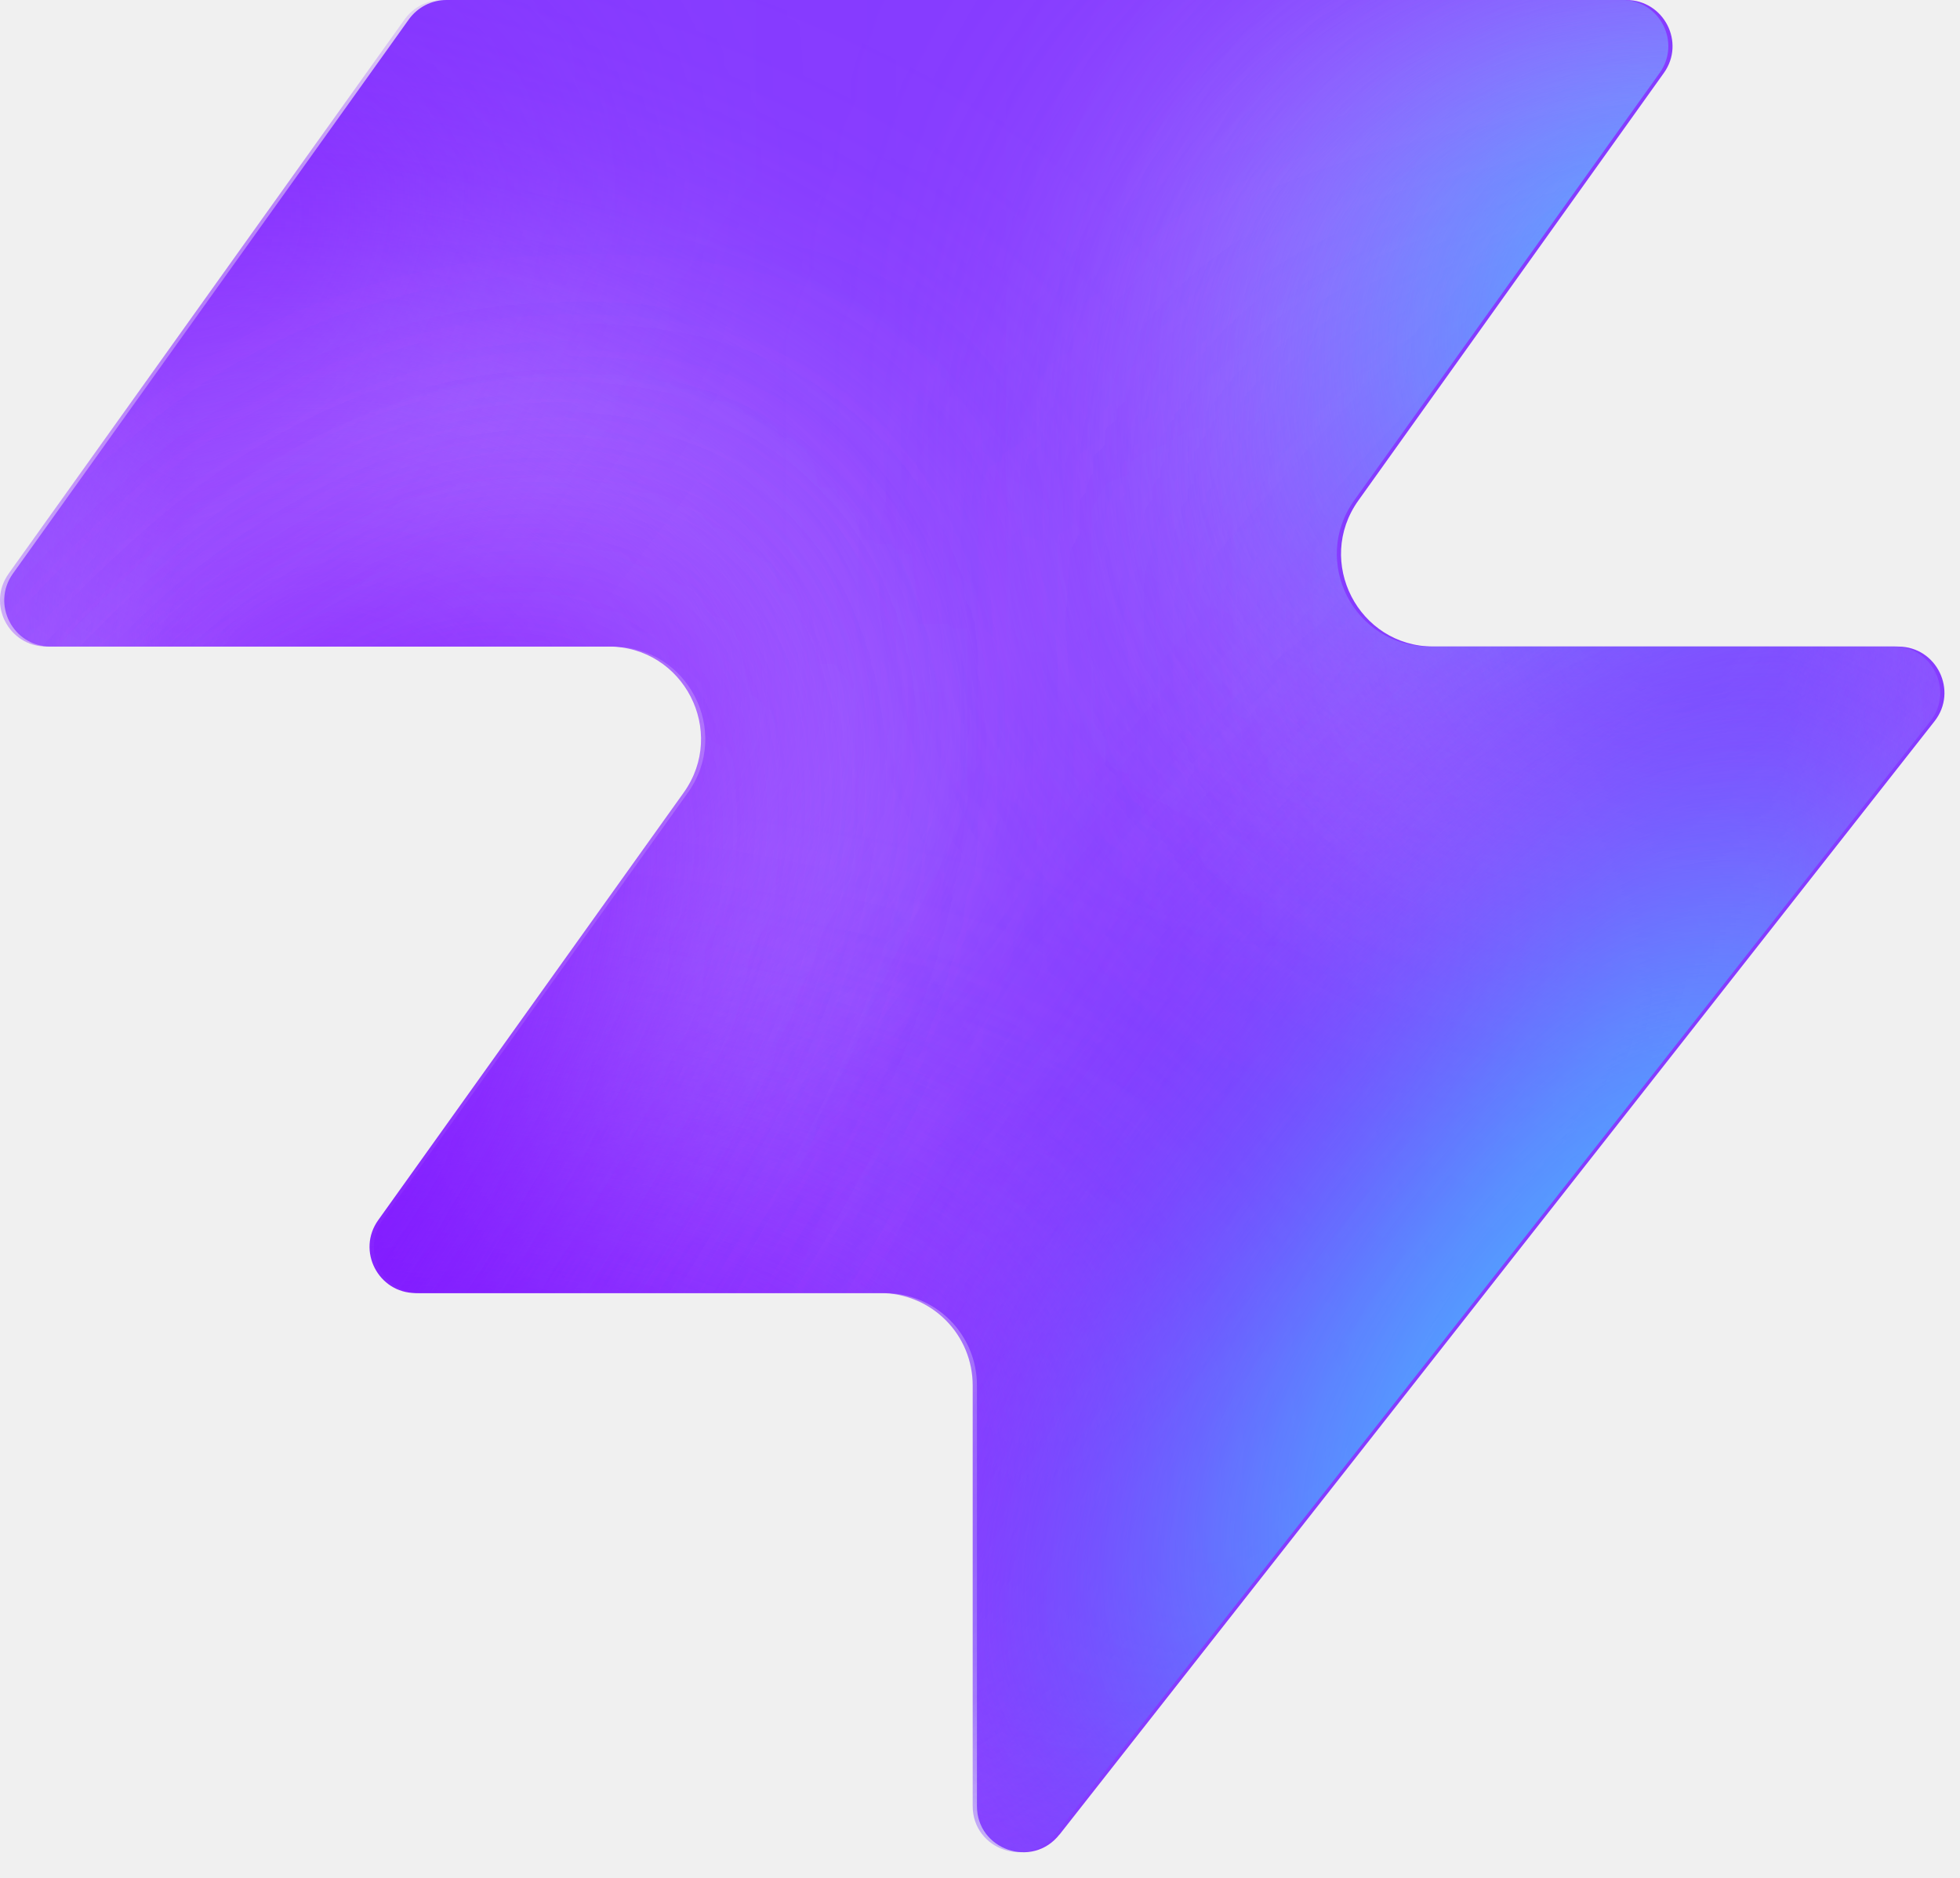
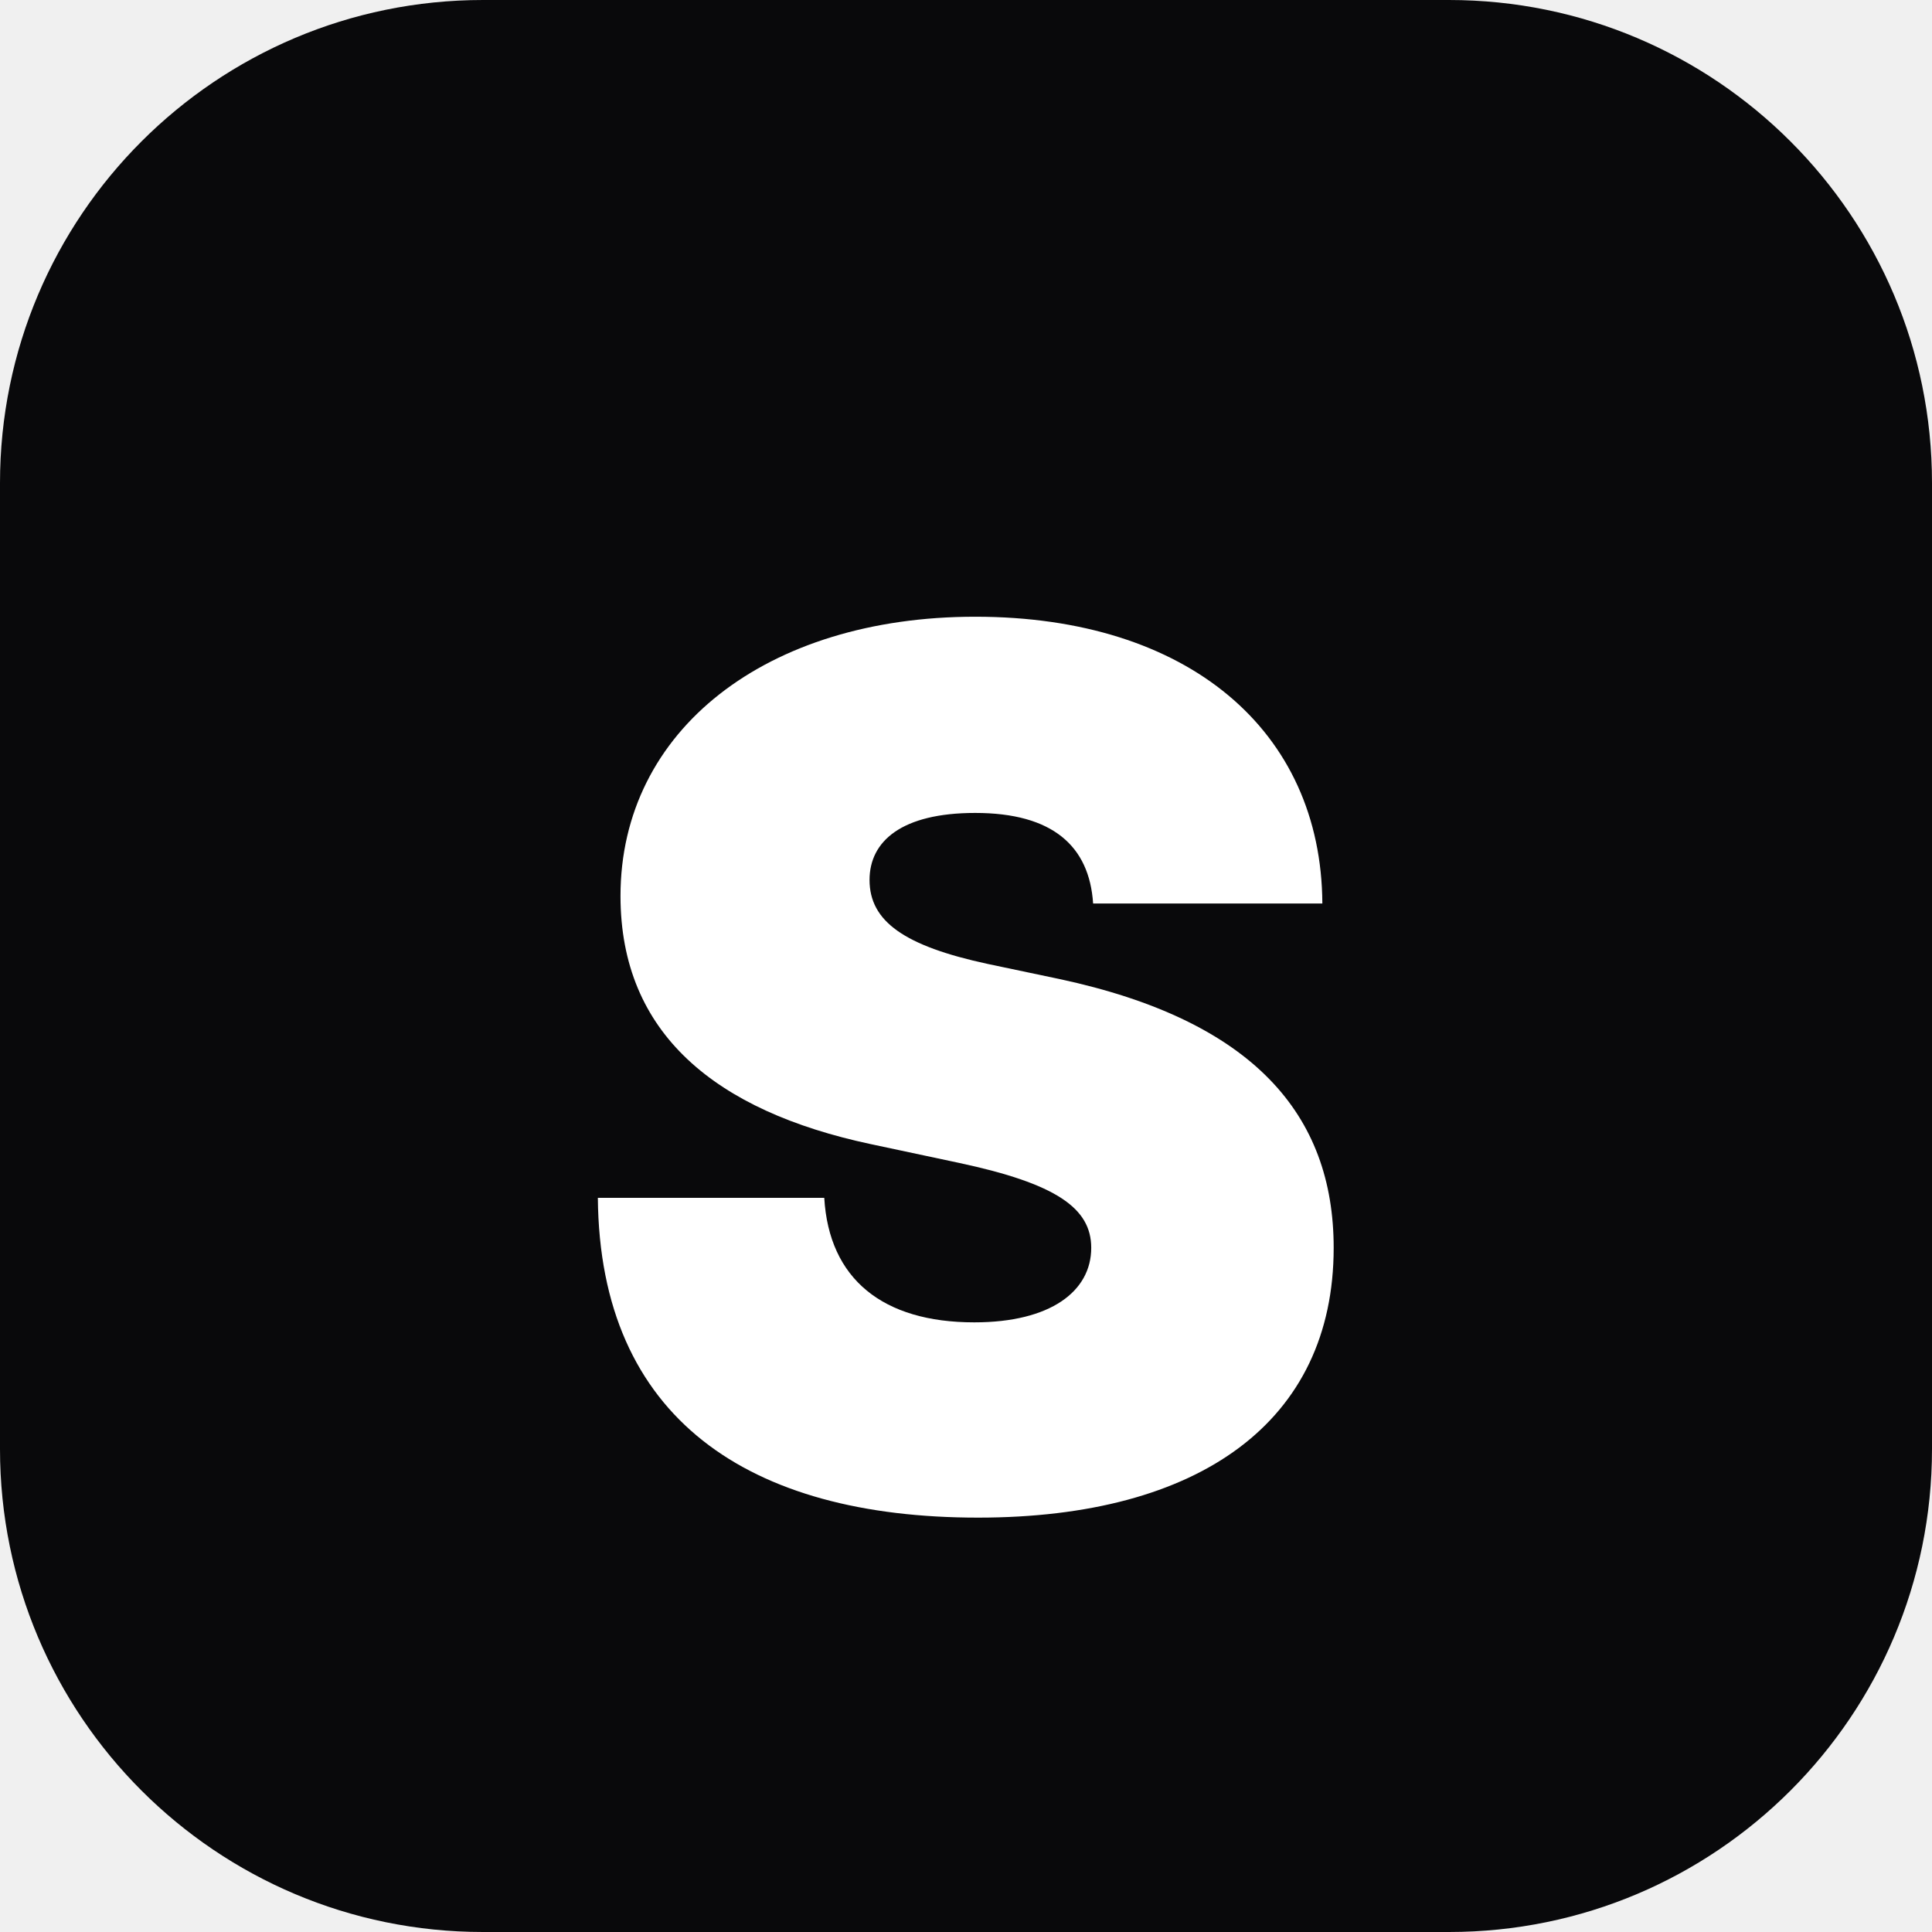
- <svg xmlns="http://www.w3.org/2000/svg" width="48" height="46" fill="none" viewBox="0 0 48 46">
-   <path fill="#863bff" d="M25.946 44.938c-.664.845-2.021.375-2.021-.698V33.937a2.26 2.26 0 0 0-2.262-2.262H10.287c-.92 0-1.456-1.04-.92-1.788l7.48-10.471c1.07-1.497 0-3.578-1.842-3.578H1.237c-.92 0-1.456-1.04-.92-1.788L10.013.474c.214-.297.556-.474.92-.474h28.894c.92 0 1.456 1.04.92 1.788l-7.48 10.471c-1.07 1.498 0 3.579 1.842 3.579h11.377c.943 0 1.473 1.088.89 1.83L25.947 44.94z" style="fill:#863bff;fill:color(display-p3 .525 .23 1);fill-opacity:1" />
-   <mask id="a" width="48" height="46" x="0" y="0" maskUnits="userSpaceOnUse" style="mask-type:alpha">
-     <path fill="#000" d="M25.842 44.938c-.664.844-2.021.375-2.021-.698V33.937a2.26 2.26 0 0 0-2.262-2.262H10.183c-.92 0-1.456-1.04-.92-1.788l7.48-10.471c1.07-1.498 0-3.579-1.842-3.579H1.133c-.92 0-1.456-1.04-.92-1.787L9.91.473c.214-.297.556-.474.92-.474h28.894c.92 0 1.456 1.04.92 1.788l-7.48 10.471c-1.07 1.498 0 3.578 1.842 3.578h11.377c.943 0 1.473 1.088.89 1.832L25.843 44.94z" style="fill:#000;fill-opacity:1" />
-   </mask>
-   <g mask="url(#a)">
-     <g filter="url(#b)">
-       <ellipse cx="5.508" cy="14.704" fill="#ede6ff" rx="5.508" ry="14.704" style="fill:#ede6ff;fill:color(display-p3 .927 .903 1);fill-opacity:1" transform="matrix(.00324 1 1 -.00324 -4.47 31.516)" />
-     </g>
-     <g filter="url(#c)">
-       <ellipse cx="10.399" cy="29.851" fill="#ede6ff" rx="10.399" ry="29.851" style="fill:#ede6ff;fill:color(display-p3 .927 .903 1);fill-opacity:1" transform="matrix(.00324 1 1 -.00324 -39.328 7.883)" />
-     </g>
-     <g filter="url(#d)">
-       <ellipse cx="5.508" cy="30.487" fill="#7e14ff" rx="5.508" ry="30.487" style="fill:#7e14ff;fill:color(display-p3 .492 .077 1);fill-opacity:1" transform="rotate(89.814 -25.913 -14.639)scale(1 -1)" />
-     </g>
-     <g filter="url(#e)">
-       <ellipse cx="5.508" cy="30.599" fill="#7e14ff" rx="5.508" ry="30.599" style="fill:#7e14ff;fill:color(display-p3 .492 .077 1);fill-opacity:1" transform="rotate(89.814 -32.644 -3.334)scale(1 -1)" />
-     </g>
-     <g filter="url(#f)">
-       <ellipse cx="5.508" cy="30.599" fill="#7e14ff" rx="5.508" ry="30.599" style="fill:#7e14ff;fill:color(display-p3 .492 .077 1);fill-opacity:1" transform="matrix(.00324 1 1 -.00324 -34.34 30.47)" />
-     </g>
-     <g filter="url(#g)">
-       <ellipse cx="14.072" cy="22.078" fill="#ede6ff" rx="14.072" ry="22.078" style="fill:#ede6ff;fill:color(display-p3 .927 .903 1);fill-opacity:1" transform="rotate(93.35 24.506 48.493)scale(-1 1)" />
-     </g>
-     <g filter="url(#h)">
-       <ellipse cx="3.47" cy="21.501" fill="#7e14ff" rx="3.47" ry="21.501" style="fill:#7e14ff;fill:color(display-p3 .492 .077 1);fill-opacity:1" transform="rotate(89.009 28.708 47.59)scale(-1 1)" />
-     </g>
-     <g filter="url(#i)">
-       <ellipse cx="3.47" cy="21.501" fill="#7e14ff" rx="3.47" ry="21.501" style="fill:#7e14ff;fill:color(display-p3 .492 .077 1);fill-opacity:1" transform="rotate(89.009 28.708 47.59)scale(-1 1)" />
-     </g>
-     <g filter="url(#j)">
-       <ellipse cx=".387" cy="8.972" fill="#7e14ff" rx="4.407" ry="29.108" style="fill:#7e14ff;fill:color(display-p3 .492 .077 1);fill-opacity:1" transform="rotate(39.51 .387 8.972)" />
-     </g>
-     <g filter="url(#k)">
-       <ellipse cx="47.523" cy="-6.092" fill="#7e14ff" rx="4.407" ry="29.108" style="fill:#7e14ff;fill:color(display-p3 .492 .077 1);fill-opacity:1" transform="rotate(37.892 47.523 -6.092)" />
-     </g>
-     <g filter="url(#l)">
-       <ellipse cx="41.412" cy="6.333" fill="#47bfff" rx="5.971" ry="9.665" style="fill:#47bfff;fill:color(display-p3 .28 .748 1);fill-opacity:1" transform="rotate(37.892 41.412 6.333)" />
-     </g>
-     <g filter="url(#m)">
-       <ellipse cx="-1.879" cy="38.332" fill="#7e14ff" rx="4.407" ry="29.108" style="fill:#7e14ff;fill:color(display-p3 .492 .077 1);fill-opacity:1" transform="rotate(37.892 -1.88 38.332)" />
-     </g>
-     <g filter="url(#n)">
-       <ellipse cx="-1.879" cy="38.332" fill="#7e14ff" rx="4.407" ry="29.108" style="fill:#7e14ff;fill:color(display-p3 .492 .077 1);fill-opacity:1" transform="rotate(37.892 -1.88 38.332)" />
-     </g>
-     <g filter="url(#o)">
-       <ellipse cx="35.651" cy="29.907" fill="#7e14ff" rx="4.407" ry="29.108" style="fill:#7e14ff;fill:color(display-p3 .492 .077 1);fill-opacity:1" transform="rotate(37.892 35.651 29.907)" />
-     </g>
-     <g filter="url(#p)">
-       <ellipse cx="38.418" cy="32.4" fill="#47bfff" rx="5.971" ry="15.297" style="fill:#47bfff;fill:color(display-p3 .28 .748 1);fill-opacity:1" transform="rotate(37.892 38.418 32.4)" />
-     </g>
-   </g>
-   <defs>
-     <filter id="b" width="60.045" height="41.654" x="-19.77" y="16.149" color-interpolation-filters="sRGB" filterUnits="userSpaceOnUse">
-       <feFlood flood-opacity="0" result="BackgroundImageFix" />
-       <feBlend in="SourceGraphic" in2="BackgroundImageFix" result="shape" />
-       <feGaussianBlur result="effect1_foregroundBlur_2002_17158" stdDeviation="7.659" />
-     </filter>
-     <filter id="c" width="90.34" height="51.437" x="-54.613" y="-7.533" color-interpolation-filters="sRGB" filterUnits="userSpaceOnUse">
-       <feFlood flood-opacity="0" result="BackgroundImageFix" />
-       <feBlend in="SourceGraphic" in2="BackgroundImageFix" result="shape" />
-       <feGaussianBlur result="effect1_foregroundBlur_2002_17158" stdDeviation="7.659" />
-     </filter>
-     <filter id="d" width="79.355" height="29.4" x="-49.64" y="2.03" color-interpolation-filters="sRGB" filterUnits="userSpaceOnUse">
-       <feFlood flood-opacity="0" result="BackgroundImageFix" />
-       <feBlend in="SourceGraphic" in2="BackgroundImageFix" result="shape" />
-       <feGaussianBlur result="effect1_foregroundBlur_2002_17158" stdDeviation="4.596" />
-     </filter>
-     <filter id="e" width="79.579" height="29.4" x="-45.045" y="20.029" color-interpolation-filters="sRGB" filterUnits="userSpaceOnUse">
-       <feFlood flood-opacity="0" result="BackgroundImageFix" />
-       <feBlend in="SourceGraphic" in2="BackgroundImageFix" result="shape" />
-       <feGaussianBlur result="effect1_foregroundBlur_2002_17158" stdDeviation="4.596" />
-     </filter>
-     <filter id="f" width="79.579" height="29.4" x="-43.513" y="21.178" color-interpolation-filters="sRGB" filterUnits="userSpaceOnUse">
-       <feFlood flood-opacity="0" result="BackgroundImageFix" />
-       <feBlend in="SourceGraphic" in2="BackgroundImageFix" result="shape" />
-       <feGaussianBlur result="effect1_foregroundBlur_2002_17158" stdDeviation="4.596" />
-     </filter>
-     <filter id="g" width="74.749" height="58.852" x="15.756" y="-17.901" color-interpolation-filters="sRGB" filterUnits="userSpaceOnUse">
-       <feFlood flood-opacity="0" result="BackgroundImageFix" />
-       <feBlend in="SourceGraphic" in2="BackgroundImageFix" result="shape" />
-       <feGaussianBlur result="effect1_foregroundBlur_2002_17158" stdDeviation="7.659" />
-     </filter>
-     <filter id="h" width="61.377" height="25.362" x="23.548" y="2.284" color-interpolation-filters="sRGB" filterUnits="userSpaceOnUse">
-       <feFlood flood-opacity="0" result="BackgroundImageFix" />
-       <feBlend in="SourceGraphic" in2="BackgroundImageFix" result="shape" />
-       <feGaussianBlur result="effect1_foregroundBlur_2002_17158" stdDeviation="4.596" />
-     </filter>
-     <filter id="i" width="61.377" height="25.362" x="23.548" y="2.284" color-interpolation-filters="sRGB" filterUnits="userSpaceOnUse">
-       <feFlood flood-opacity="0" result="BackgroundImageFix" />
-       <feBlend in="SourceGraphic" in2="BackgroundImageFix" result="shape" />
-       <feGaussianBlur result="effect1_foregroundBlur_2002_17158" stdDeviation="4.596" />
-     </filter>
-     <filter id="j" width="56.045" height="63.649" x="-27.636" y="-22.853" color-interpolation-filters="sRGB" filterUnits="userSpaceOnUse">
-       <feFlood flood-opacity="0" result="BackgroundImageFix" />
-       <feBlend in="SourceGraphic" in2="BackgroundImageFix" result="shape" />
-       <feGaussianBlur result="effect1_foregroundBlur_2002_17158" stdDeviation="4.596" />
-     </filter>
-     <filter id="k" width="54.814" height="64.646" x="20.116" y="-38.415" color-interpolation-filters="sRGB" filterUnits="userSpaceOnUse">
-       <feFlood flood-opacity="0" result="BackgroundImageFix" />
-       <feBlend in="SourceGraphic" in2="BackgroundImageFix" result="shape" />
-       <feGaussianBlur result="effect1_foregroundBlur_2002_17158" stdDeviation="4.596" />
-     </filter>
-     <filter id="l" width="33.541" height="35.313" x="24.641" y="-11.323" color-interpolation-filters="sRGB" filterUnits="userSpaceOnUse">
-       <feFlood flood-opacity="0" result="BackgroundImageFix" />
-       <feBlend in="SourceGraphic" in2="BackgroundImageFix" result="shape" />
-       <feGaussianBlur result="effect1_foregroundBlur_2002_17158" stdDeviation="4.596" />
-     </filter>
-     <filter id="m" width="54.814" height="64.646" x="-29.286" y="6.009" color-interpolation-filters="sRGB" filterUnits="userSpaceOnUse">
-       <feFlood flood-opacity="0" result="BackgroundImageFix" />
-       <feBlend in="SourceGraphic" in2="BackgroundImageFix" result="shape" />
-       <feGaussianBlur result="effect1_foregroundBlur_2002_17158" stdDeviation="4.596" />
-     </filter>
-     <filter id="n" width="54.814" height="64.646" x="-29.286" y="6.009" color-interpolation-filters="sRGB" filterUnits="userSpaceOnUse">
-       <feFlood flood-opacity="0" result="BackgroundImageFix" />
-       <feBlend in="SourceGraphic" in2="BackgroundImageFix" result="shape" />
-       <feGaussianBlur result="effect1_foregroundBlur_2002_17158" stdDeviation="4.596" />
-     </filter>
-     <filter id="o" width="54.814" height="64.646" x="8.244" y="-2.416" color-interpolation-filters="sRGB" filterUnits="userSpaceOnUse">
-       <feFlood flood-opacity="0" result="BackgroundImageFix" />
-       <feBlend in="SourceGraphic" in2="BackgroundImageFix" result="shape" />
-       <feGaussianBlur result="effect1_foregroundBlur_2002_17158" stdDeviation="4.596" />
-     </filter>
-     <filter id="p" width="39.409" height="43.623" x="18.713" y="10.588" color-interpolation-filters="sRGB" filterUnits="userSpaceOnUse">
-       <feFlood flood-opacity="0" result="BackgroundImageFix" />
-       <feBlend in="SourceGraphic" in2="BackgroundImageFix" result="shape" />
-       <feGaussianBlur result="effect1_foregroundBlur_2002_17158" stdDeviation="4.596" />
-     </filter>
-   </defs>
+ <svg xmlns="http://www.w3.org/2000/svg" viewBox="0 0 32 32" width="32" height="32">
+   <style>
+     .bg {
+       fill: #09090b;
+     }
+     .txt {
+       fill: #ffffff;
+     }
+     @media (prefers-color-scheme: dark) {
+       .bg {
+         fill: #ffffff;
+       }
+       .txt {
+         fill: #09090b;
+       }
+     }
+   </style>
+   <rect width="32" height="32" rx="8" class="bg" />
+   <text x="50%" y="54%" dominant-baseline="middle" text-anchor="middle" font-family="'Inter', system-ui, -apple-system, sans-serif" font-weight="900" font-size="20" class="txt">S</text>
</svg>
